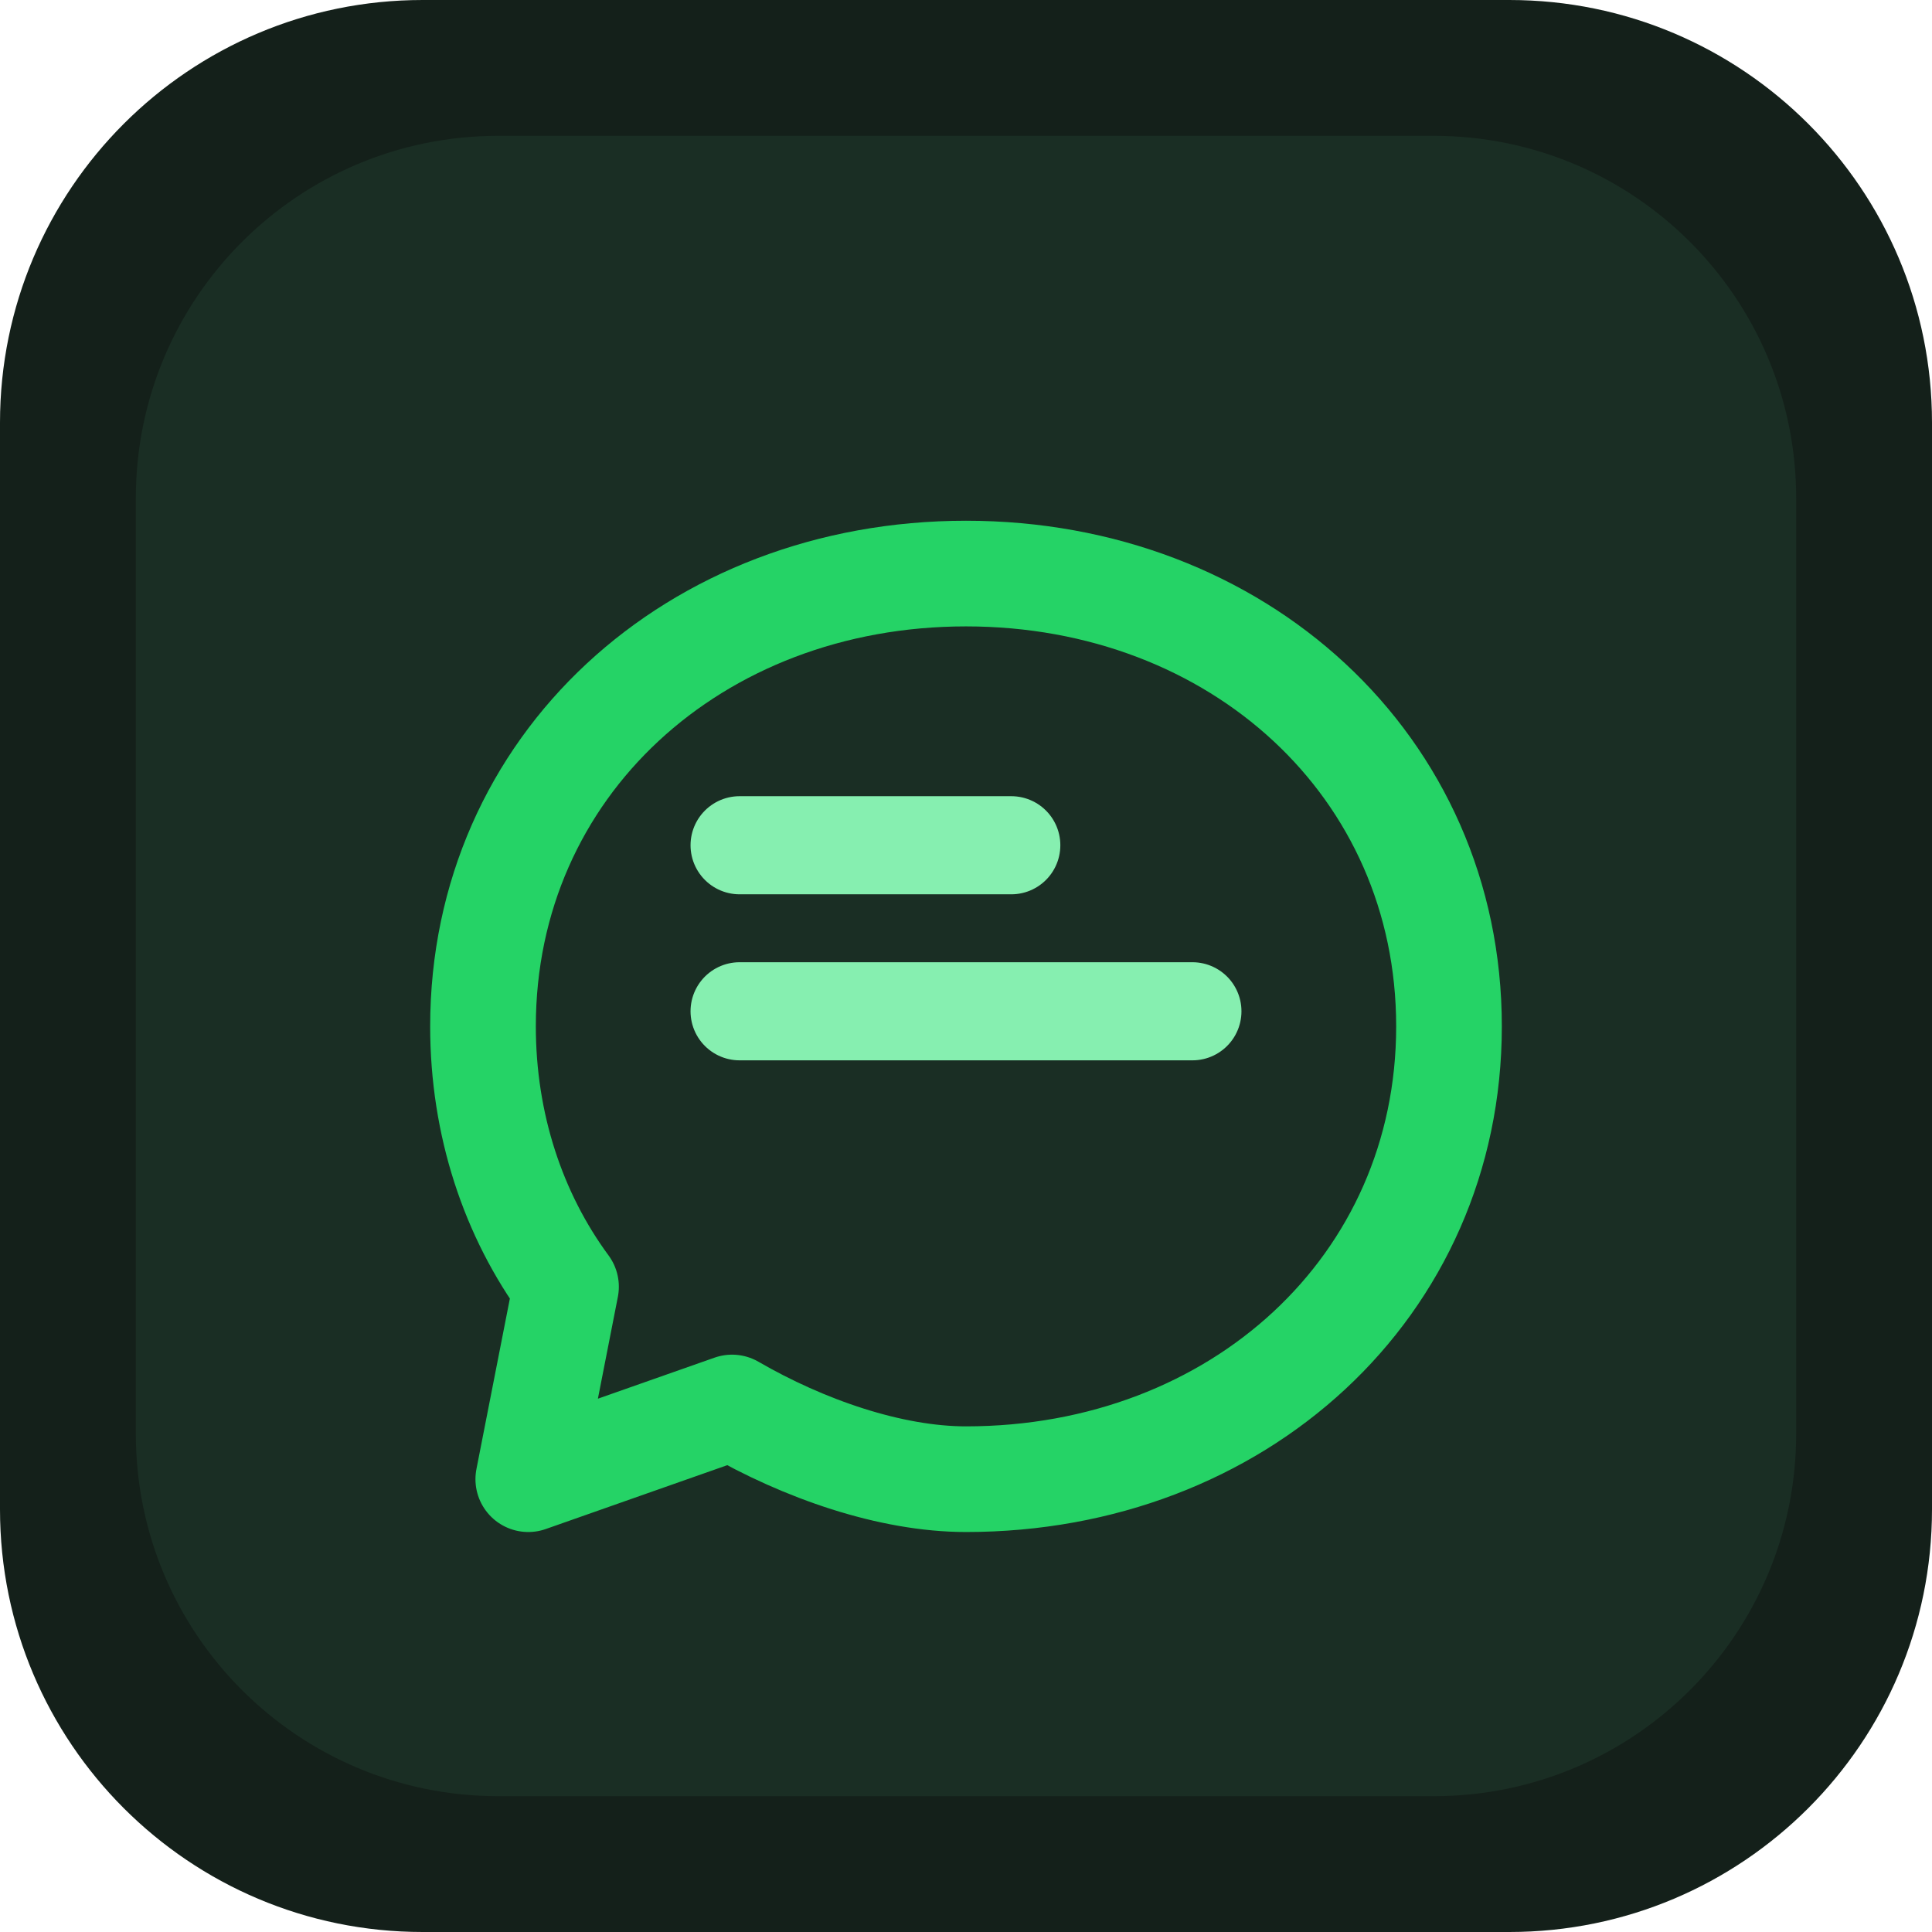
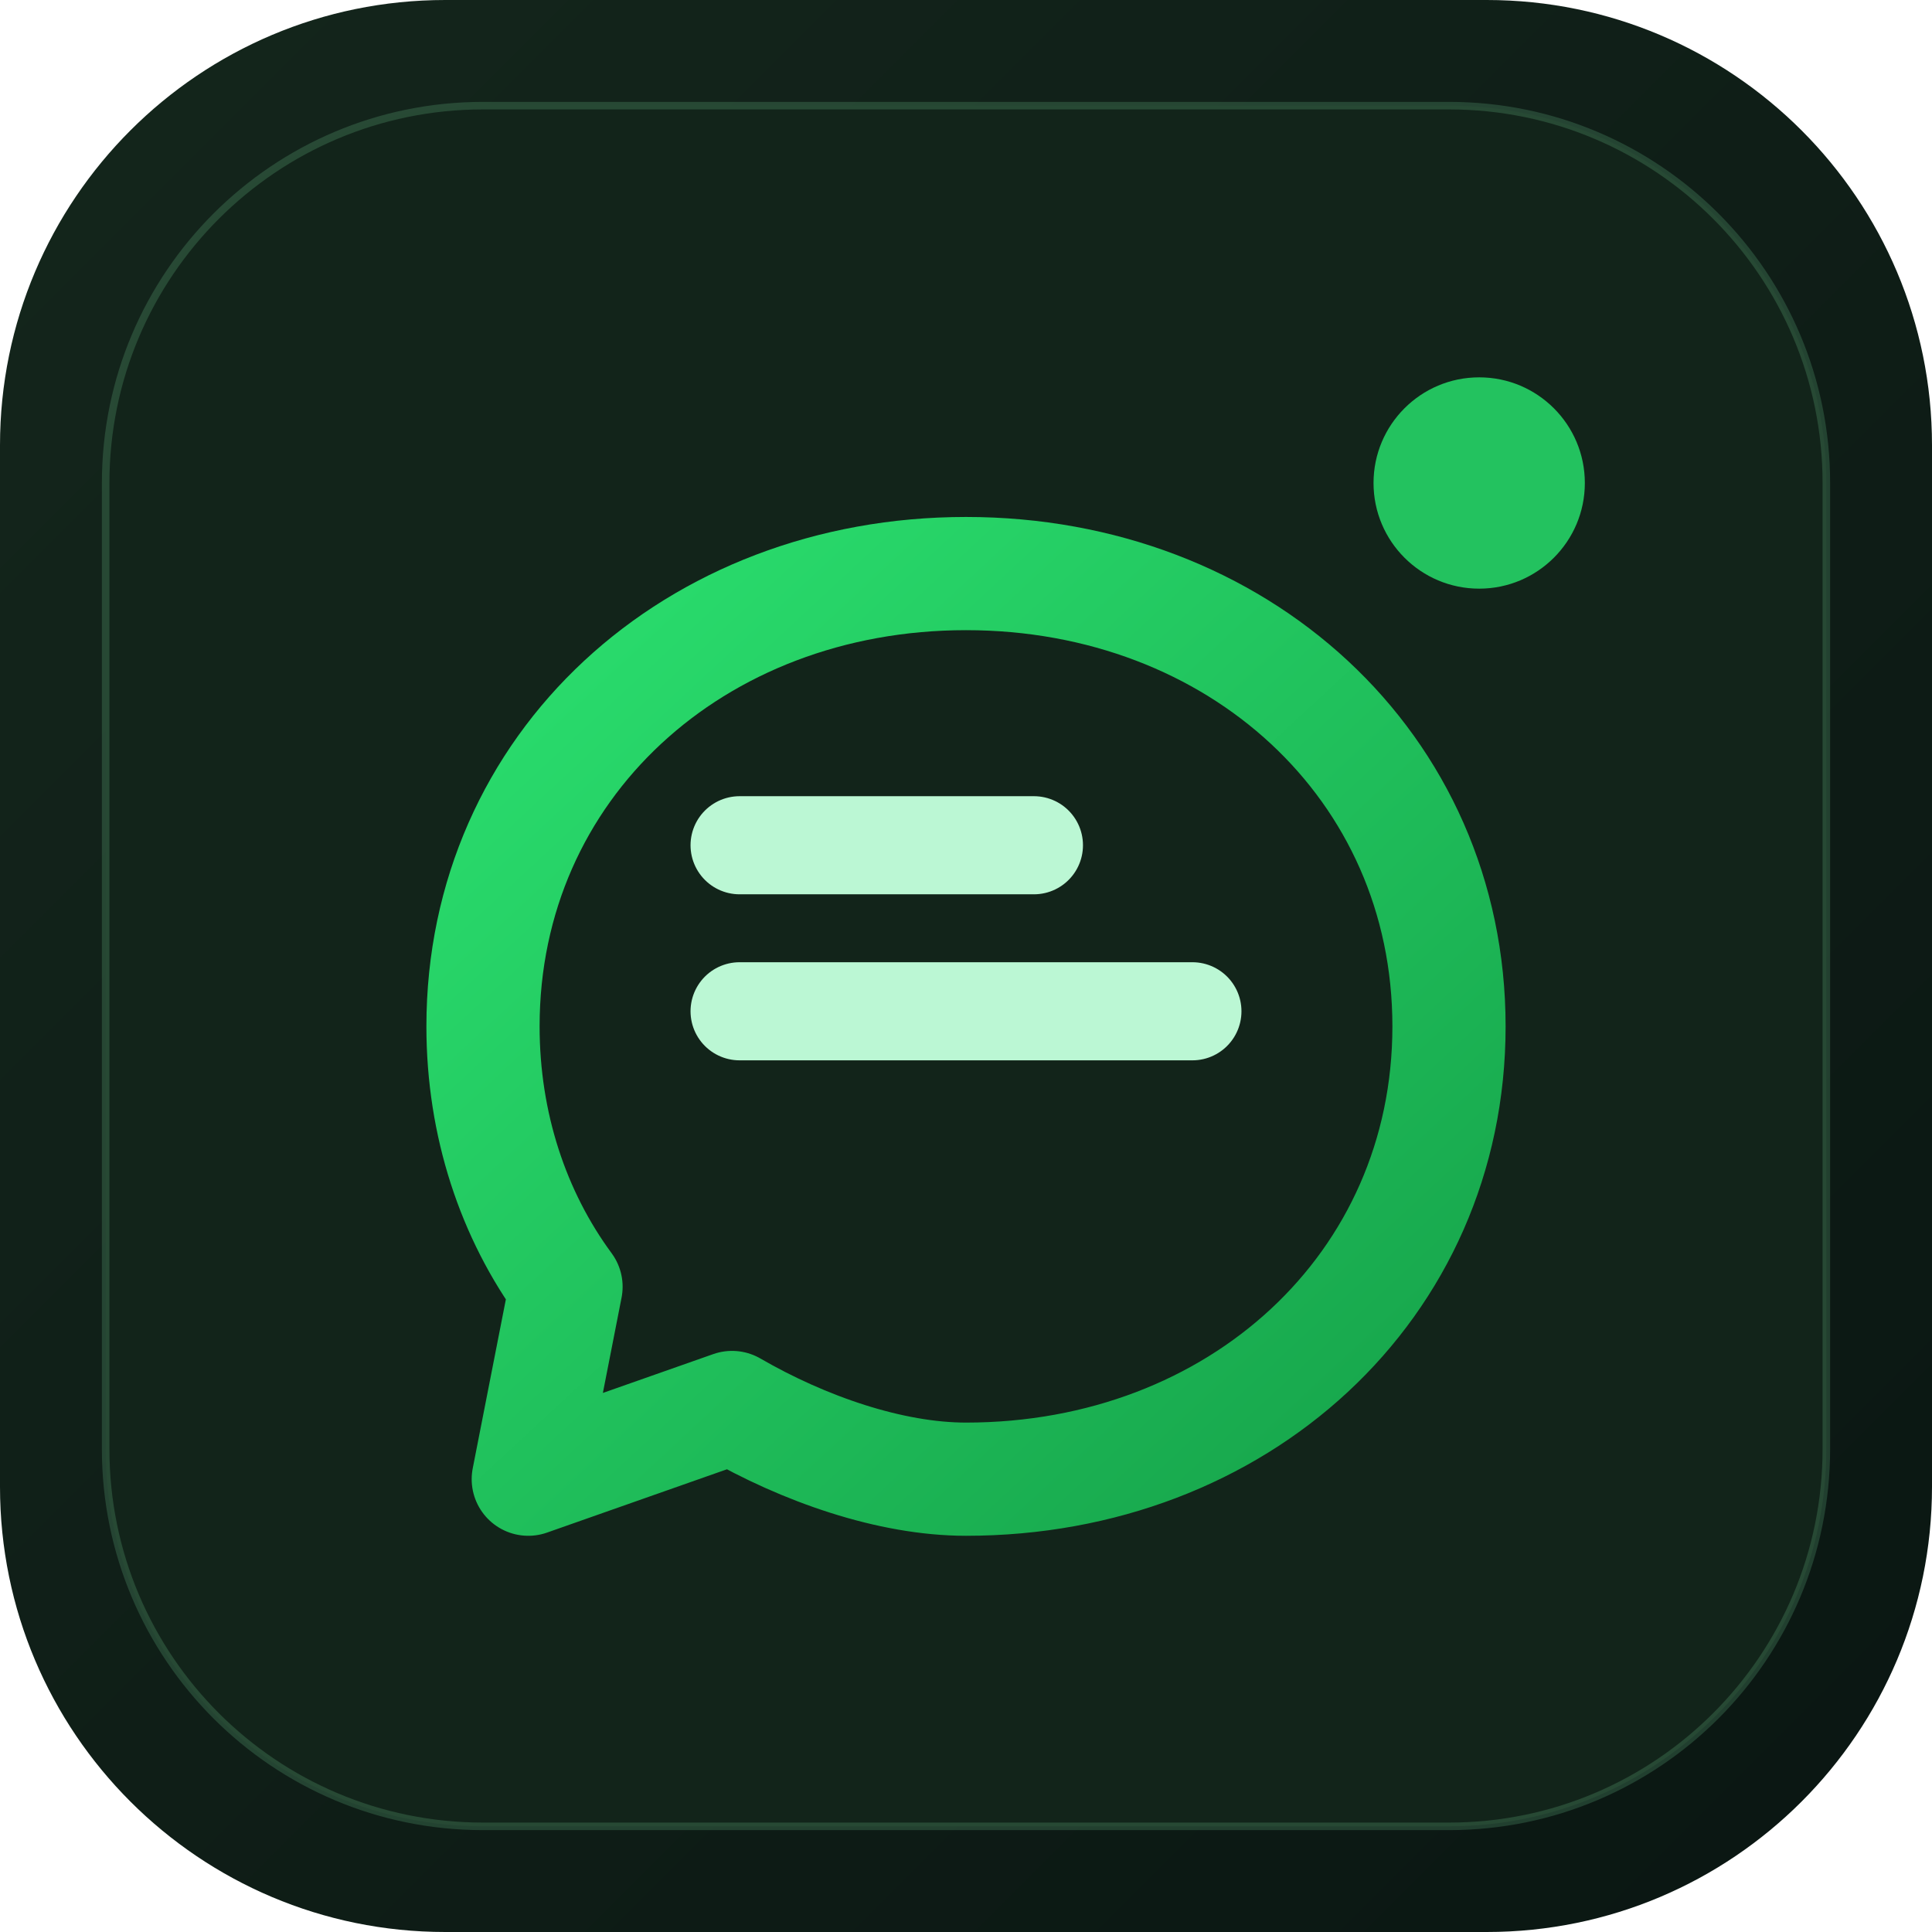
<svg xmlns="http://www.w3.org/2000/svg" viewBox="0 0 512 512" role="img" aria-label="Replyly">
-   <rect width="512" height="512" rx="112" fill="#14201a" />
-   <rect x="36" y="36" width="440" height="440" rx="96" fill="#1a2e24" />
-   <path d="M256 392c72 0 128-51 128-120S328 152 256 152 128 203 128 272c0 26 8 50 22 69L140 392l54-19c19 11 42 19 62 19Z" fill="none" stroke="#25d366" stroke-width="28" stroke-linejoin="round" />
-   <path d="M196 268h120M196 224h72" fill="none" stroke="#86efb0" stroke-width="26" stroke-linecap="round" />
+   <defs>
+     <linearGradient id="bg" x1="0" y1="0" x2="1" y2="1">
+       <stop offset="0%" stop-color="#14261c" />
+       <stop offset="100%" stop-color="#0a1612" />
+     </linearGradient>
+     <linearGradient id="wa" x1="0" y1="0" x2="1" y2="1">
+       <stop offset="0%" stop-color="#2be06f" />
+       <stop offset="100%" stop-color="#16a34a" />
+     </linearGradient>
+   </defs>
+   <rect width="512" height="512" rx="118" fill="url(#bg)" />
+   <rect x="28" y="28" width="456" height="456" rx="100" fill="#12241a" stroke="rgba(134,239,176,0.18)" stroke-width="2" />
+   <path d="M256 392c72 0 128-51 128-120S328 152 256 152 128 203 128 272c0 26 8 50 22 69L140 392l54-19c19 11 42 19 62 19Z" fill="none" stroke="url(#wa)" stroke-width="30" stroke-linejoin="round" />
+   <path d="M196 268h120M196 224h78" fill="none" stroke="#bbf7d4" stroke-width="26" stroke-linecap="round" />
+   <circle cx="392" cy="128" r="28" fill="#25d366" opacity="0.9" />
</svg>
